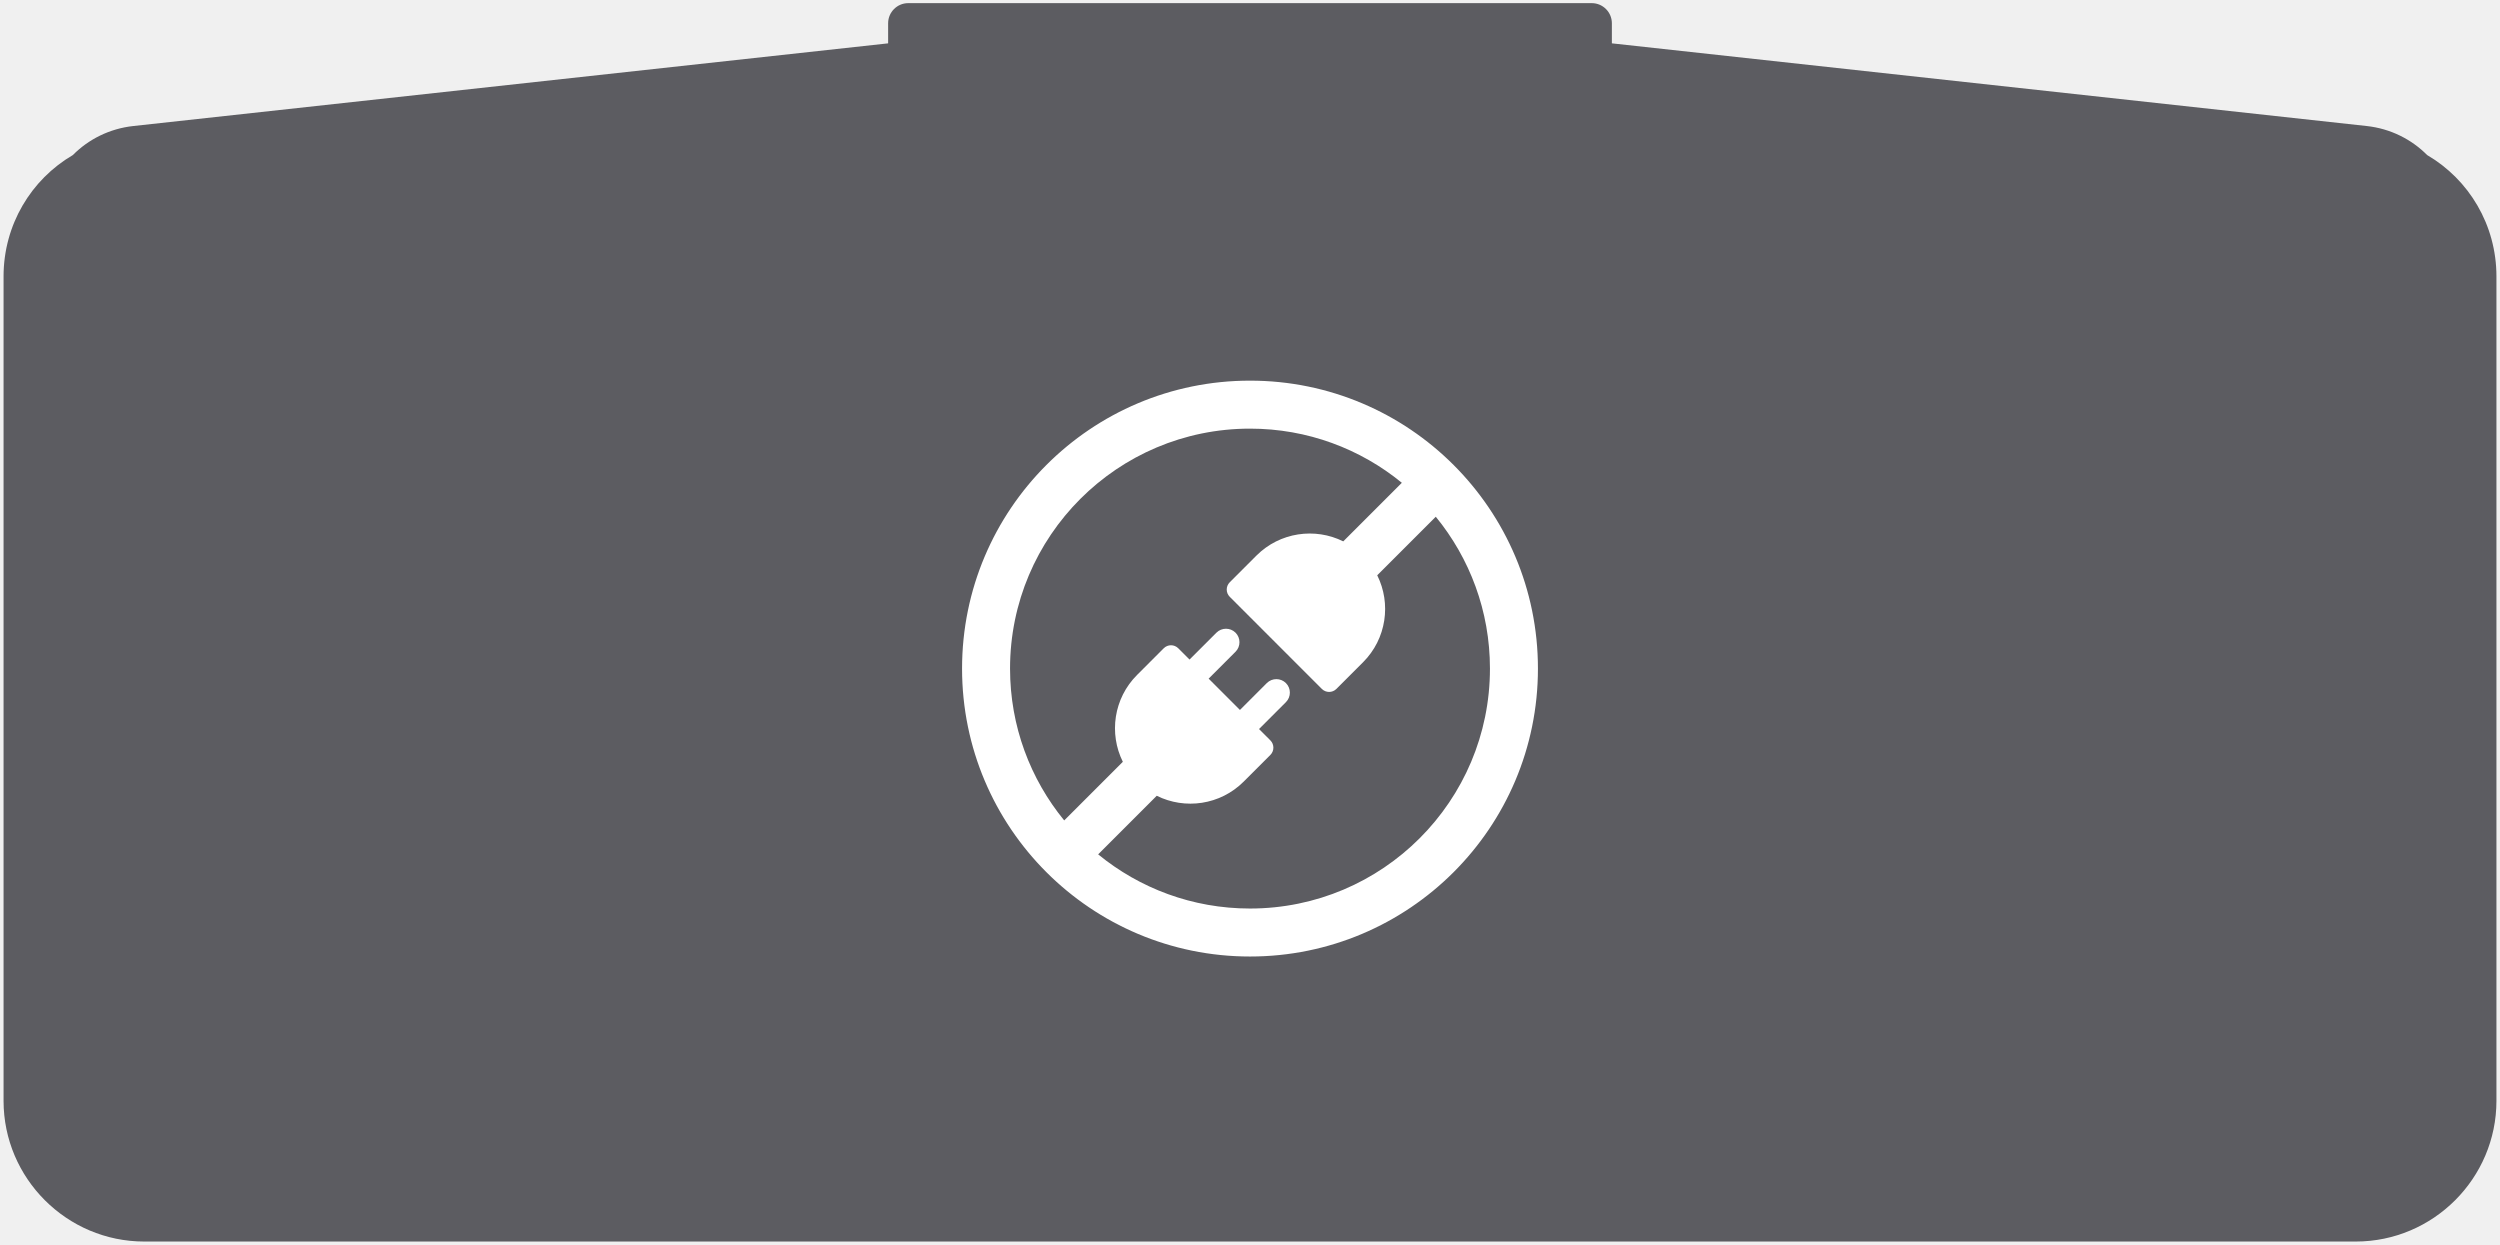
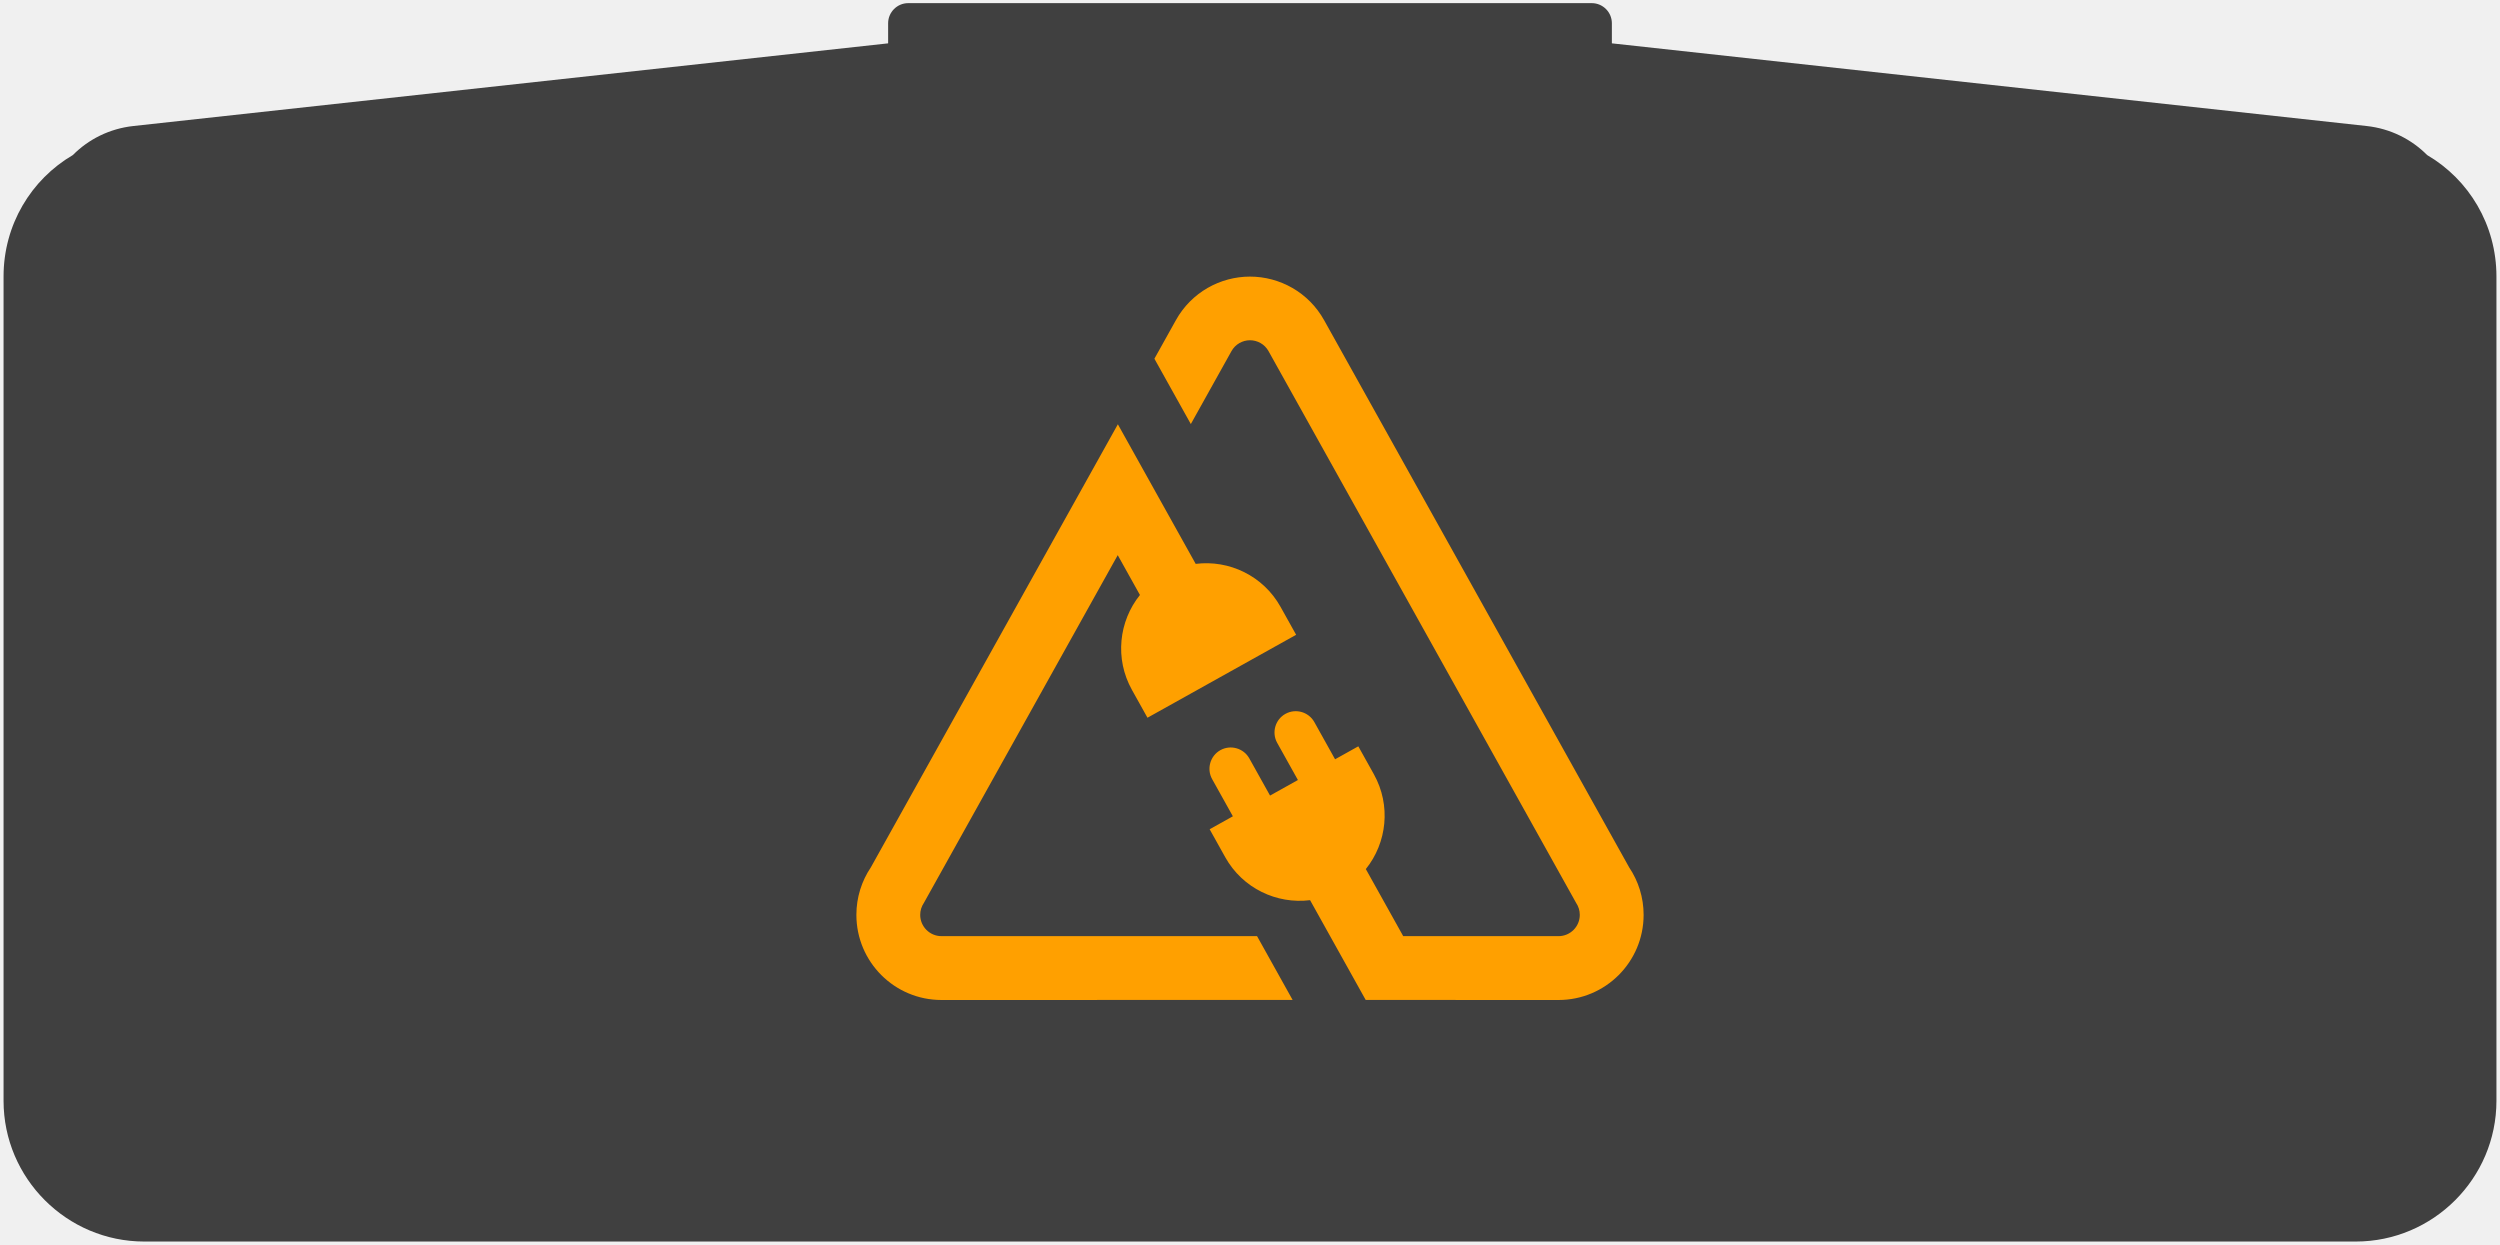
<svg xmlns="http://www.w3.org/2000/svg" xml:space="preserve" viewBox="0 0 470 234" width="470px" height="234px" version="1.1" style="shape-rendering:geometricPrecision; fill-rule:evenodd; clip-rule:evenodd">
  <defs>
    <style type="text/css">
-     .fil0 {fill:#5C5C61}
-     .fil1 {fill:white}
+     .fil0 {fill:#404040}
+     .fil1 {fill:#FFA000}
  </style>
  </defs>
  <g>
    <path class="fil0" d="M13.699 29.148c-7.868,4.61 -13.03,13.129 -13.03,22.823l0 154.982c0,14.571 11.885,26.457 26.457,26.457l415.748 0c14.572,0 26.457,-11.885 26.457,-26.457l0 -154.982c0,-9.694 -5.162,-18.213 -13.03,-22.823 -2.948,-2.969 -6.898,-4.967 -11.369,-5.457l-141.9 -15.542 0 -3.779c0,-2.082 -1.698,-3.78 -3.78,-3.78 -43.872,0 -84.633,0 -128.504,0 -2.082,0 -3.78,1.698 -3.78,3.78l0 3.779 -141.9 15.542c-4.471,0.49 -8.421,2.488 -11.369,5.457z" />
-     <path class="fil1" d="M235 71.561c29.897,0 54.132,24.235 54.132,54.132 0,29.897 -24.235,54.132 -54.132,54.132 -29.897,0 -54.132,-24.235 -54.132,-54.132 0,-29.897 24.235,-54.132 54.132,-54.132zm6.753 56.856c0.987,0.988 0.987,2.6 0,3.588l-5.055 5.054 2.133 2.132c0.753,0.756 0.753,1.979 0,2.735l-5.012 5.01c-4.425,4.424 -11.043,5.313 -16.351,2.668l-11.014 11.016c7.775,6.364 17.713,10.184 28.546,10.184 24.914,0 45.111,-20.197 45.111,-45.111 0,-10.833 -3.82,-20.771 -10.184,-28.547l-11.007 11.008c2.646,5.305 1.757,11.927 -2.667,16.351l-5.012 5.013c-0.754,0.754 -1.977,0.754 -2.733,0l-17.315 -17.318c-0.757,-0.753 -0.757,-1.977 0,-2.732l5.01 -5.013c4.419,-4.417 11.028,-5.311 16.33,-2.677l11.013 -11.013c-7.775,-6.364 -17.714,-10.182 -28.546,-10.182 -24.914,0 -45.111,20.196 -45.111,45.11 0,10.832 3.818,20.771 10.182,28.547l11.022 -11.02c-2.635,-5.304 -1.742,-11.915 2.676,-16.331l5.012 -5.013c0.756,-0.756 1.98,-0.756 2.733,0l2.121 2.12 5.055 -5.054c0.987,-0.987 2.602,-0.987 3.589,0 0.987,0.988 0.987,2.601 0,3.588l-5.055 5.054 5.885 5.887 5.054 -5.054c0.988,-0.987 2.603,-0.987 3.59,0z" />
+     <path class="fil1" d="M235 52c5.597,0.006 11.025,2.961 13.937,8.202l57.35 102.873c1.713,2.549 2.713,5.617 2.713,8.919 0,8.84 -7.164,16.006 -16,16.006l-36.249 -0.012 -10.455 -18.756c-6.278,0.782 -12.691,-2.224 -15.96,-8.089l-2.922 -5.244 4.365 -2.435 -3.897 -6.99c-1.071,-1.922 -0.376,-4.371 1.546,-5.443 1.922,-1.073 4.37,-0.377 5.442,1.545l3.897 6.99 5.24 -2.924 -3.897 -6.989c-1.072,-1.923 -0.377,-4.372 1.545,-5.444 1.922,-1.072 4.371,-0.377 5.443,1.545l3.896 6.99 4.367 -2.436 2.923 5.243c3.271,5.867 2.458,12.904 -1.508,17.835l7.028 12.608 29.196 0.002c2.209,0 4,-1.792 4,-4.002 0,-0.827 -0.251,-1.596 -0.681,-2.234l-57.835 -103.743c-0.728,-1.31 -2.085,-2.05 -3.484,-2.05 -1.399,0 -2.756,0.739 -3.484,2.049l-7.641 13.706 -6.847 -12.283 4.035 -7.238c2.912,-5.241 8.34,-8.196 13.937,-8.201zm-24.842 27.763l14.63 26.245c6.278,-0.784 12.691,2.223 15.961,8.089l2.924 5.244 -27.948 15.592 -2.924 -5.244c-3.269,-5.864 -2.456,-12.903 1.508,-17.834l-4.174 -7.486 -36.454 65.391c-0.43,0.637 -0.681,1.406 -0.681,2.233 0,2.21 1.791,4.002 4,4.002l59.324 -0.003 6.687 11.995c-22.004,-0.001 -44.007,0.002 -66.011,0.012 -8.836,0 -16,-7.166 -16,-16.006 0,-3.302 1,-6.37 2.713,-8.919 15.481,-27.77 30.962,-55.541 46.445,-83.311z">
+       <animate attributeName="fill" values="#FF2000;#FFA000;#FF2000" dur="4s" repeatCount="indefinite" calcMode="spline" keyTimes="0;0.5;1" keySplines="0.35 0 0.65 1;0.35 0 0.65 1" />
+     </path>
  </g>
</svg>
